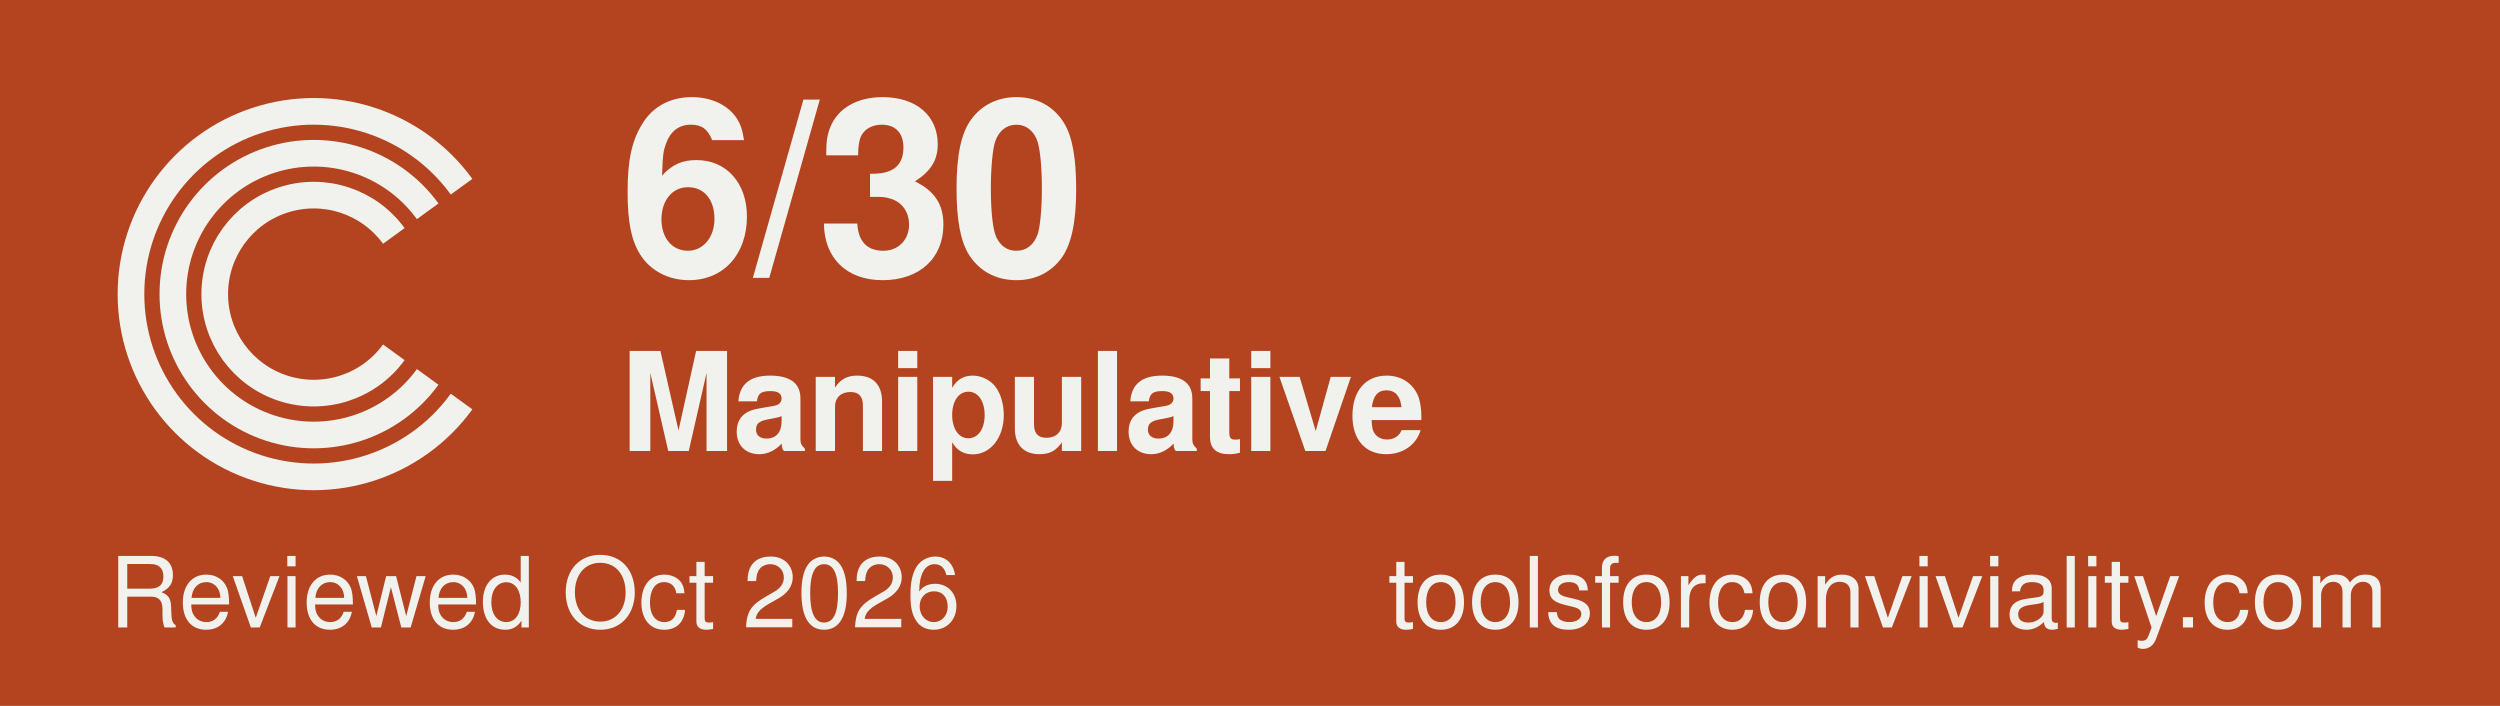
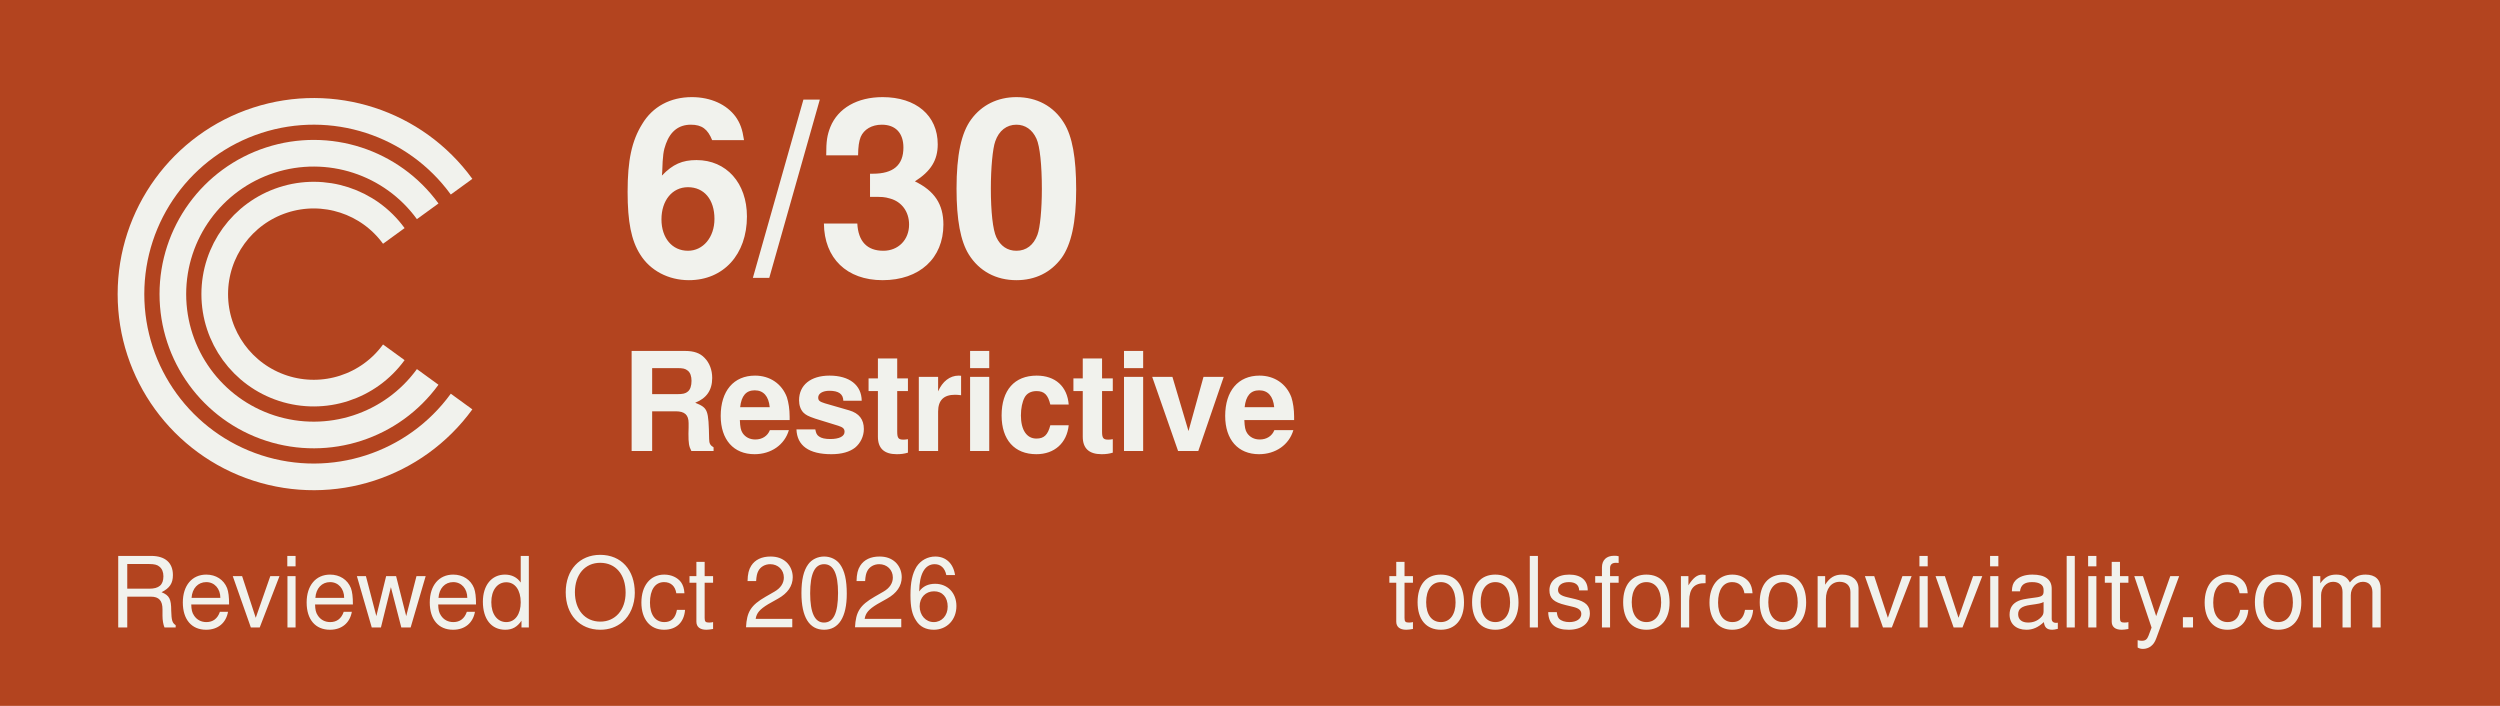
<svg xmlns="http://www.w3.org/2000/svg" width="255" height="72" viewBox="0 0 255 72" role="img" aria-labelledby="title desc">
  <rect width="255" height="72" fill="#b3441f" />
  <g id="label" fill="#f1f2ed">
    <g id="c-mark" color="#f1f2ed" transform="translate(5.087379 5.145631) scale(0.1941748)">
      <path d="M216.266 71.573 A96 96 0 1 0 216.266 184.427" fill="none" stroke="currentColor" stroke-width="14" stroke-linecap="butt" stroke-linejoin="round" />
      <path d="M198.467 84.504 A74 74 0 1 0 198.467 171.496" fill="none" stroke="currentColor" stroke-width="14" stroke-linecap="butt" stroke-linejoin="round" />
      <path d="M180.669 97.435 A52 52 0 1 0 180.669 158.565" fill="none" stroke="currentColor" stroke-width="14" stroke-linecap="butt" stroke-linejoin="round" />
    </g>
    <text id="score" x="63.219" y="28" font-family="Helvetica, Arial, sans-serif" font-size="25" font-weight="700" letter-spacing="-0.375">6/30</text>
-     <text id="verdict" x="63.3" y="46" font-family="Helvetica, Arial, sans-serif" font-size="14" font-weight="700" letter-spacing="-0.21">Manipulative</text>
+     <text id="verdict" x="63.3" y="46" font-family="Helvetica, Arial, sans-serif" font-size="14" font-weight="700" letter-spacing="-0.21">Restrictive</text>
    <text id="review-date" x="11.121" y="64" font-family="Helvetica, Arial, sans-serif" font-size="10" font-weight="400" letter-spacing="0">Reviewed Oct 2026</text>
    <text id="attribution" x="141.574" y="64" font-family="Helvetica, Arial, sans-serif" font-size="10" font-weight="400" letter-spacing="0">toolsforconviviality.com</text>
  </g>
</svg>
